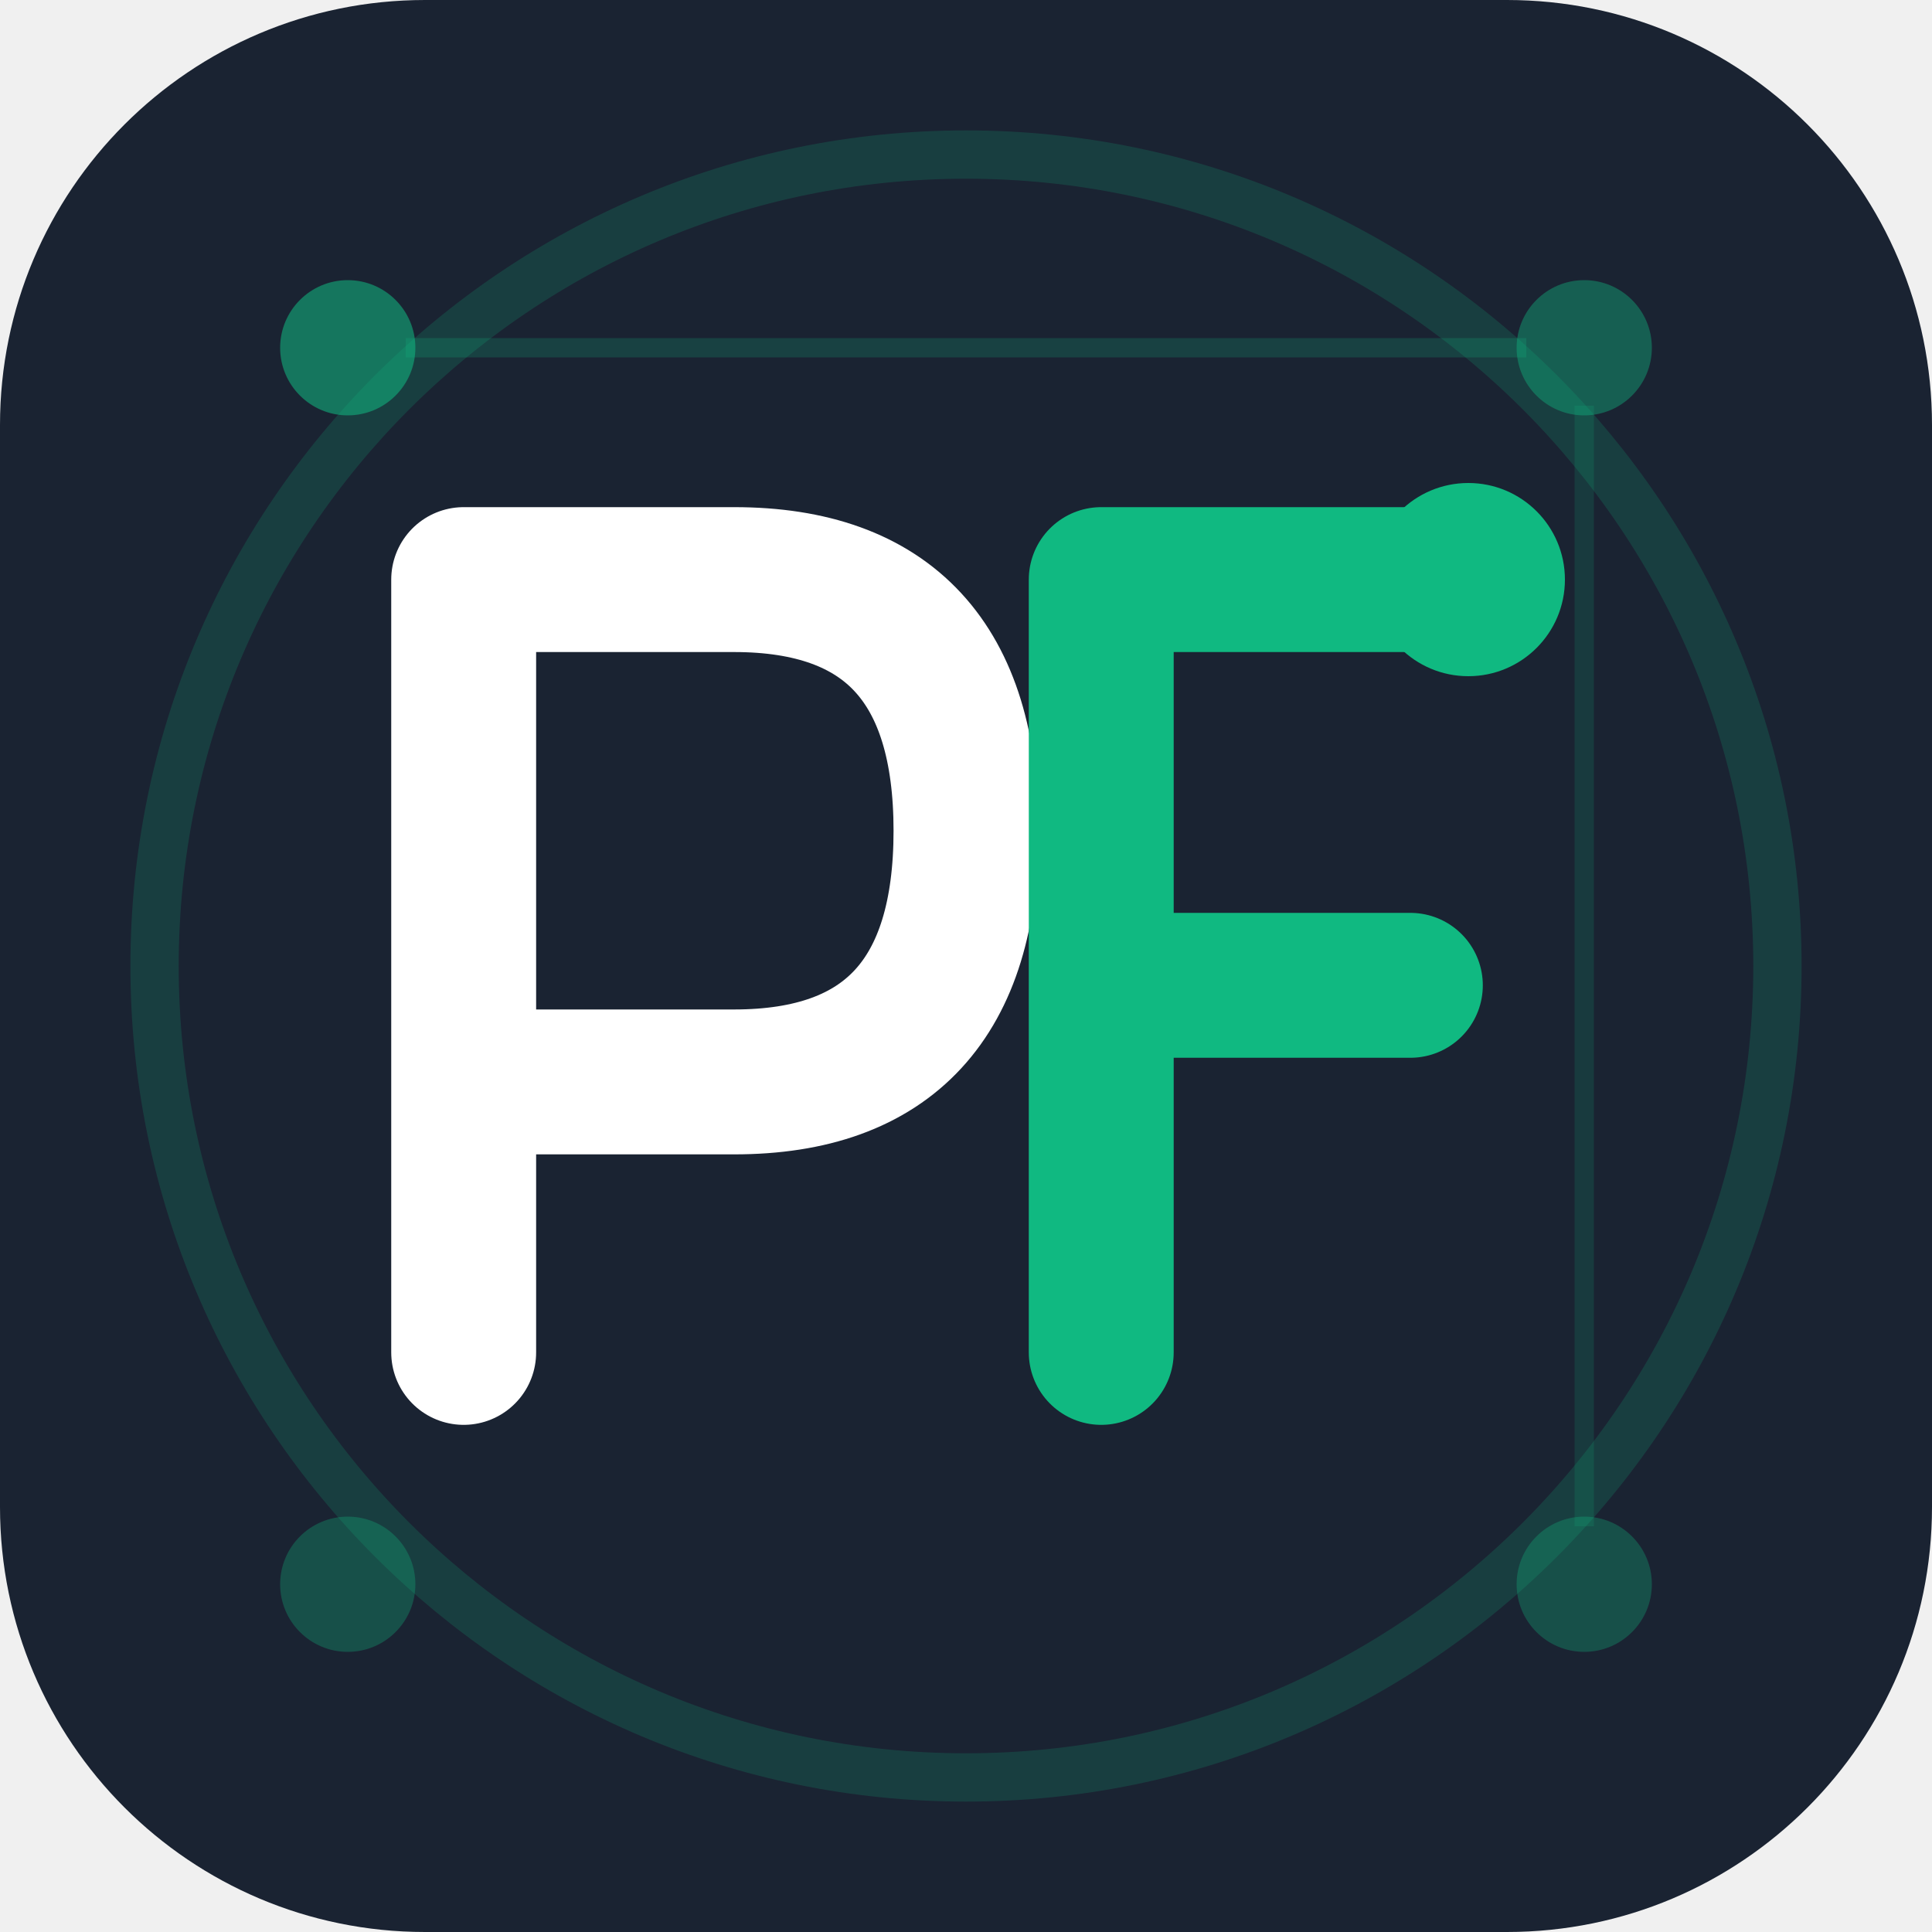
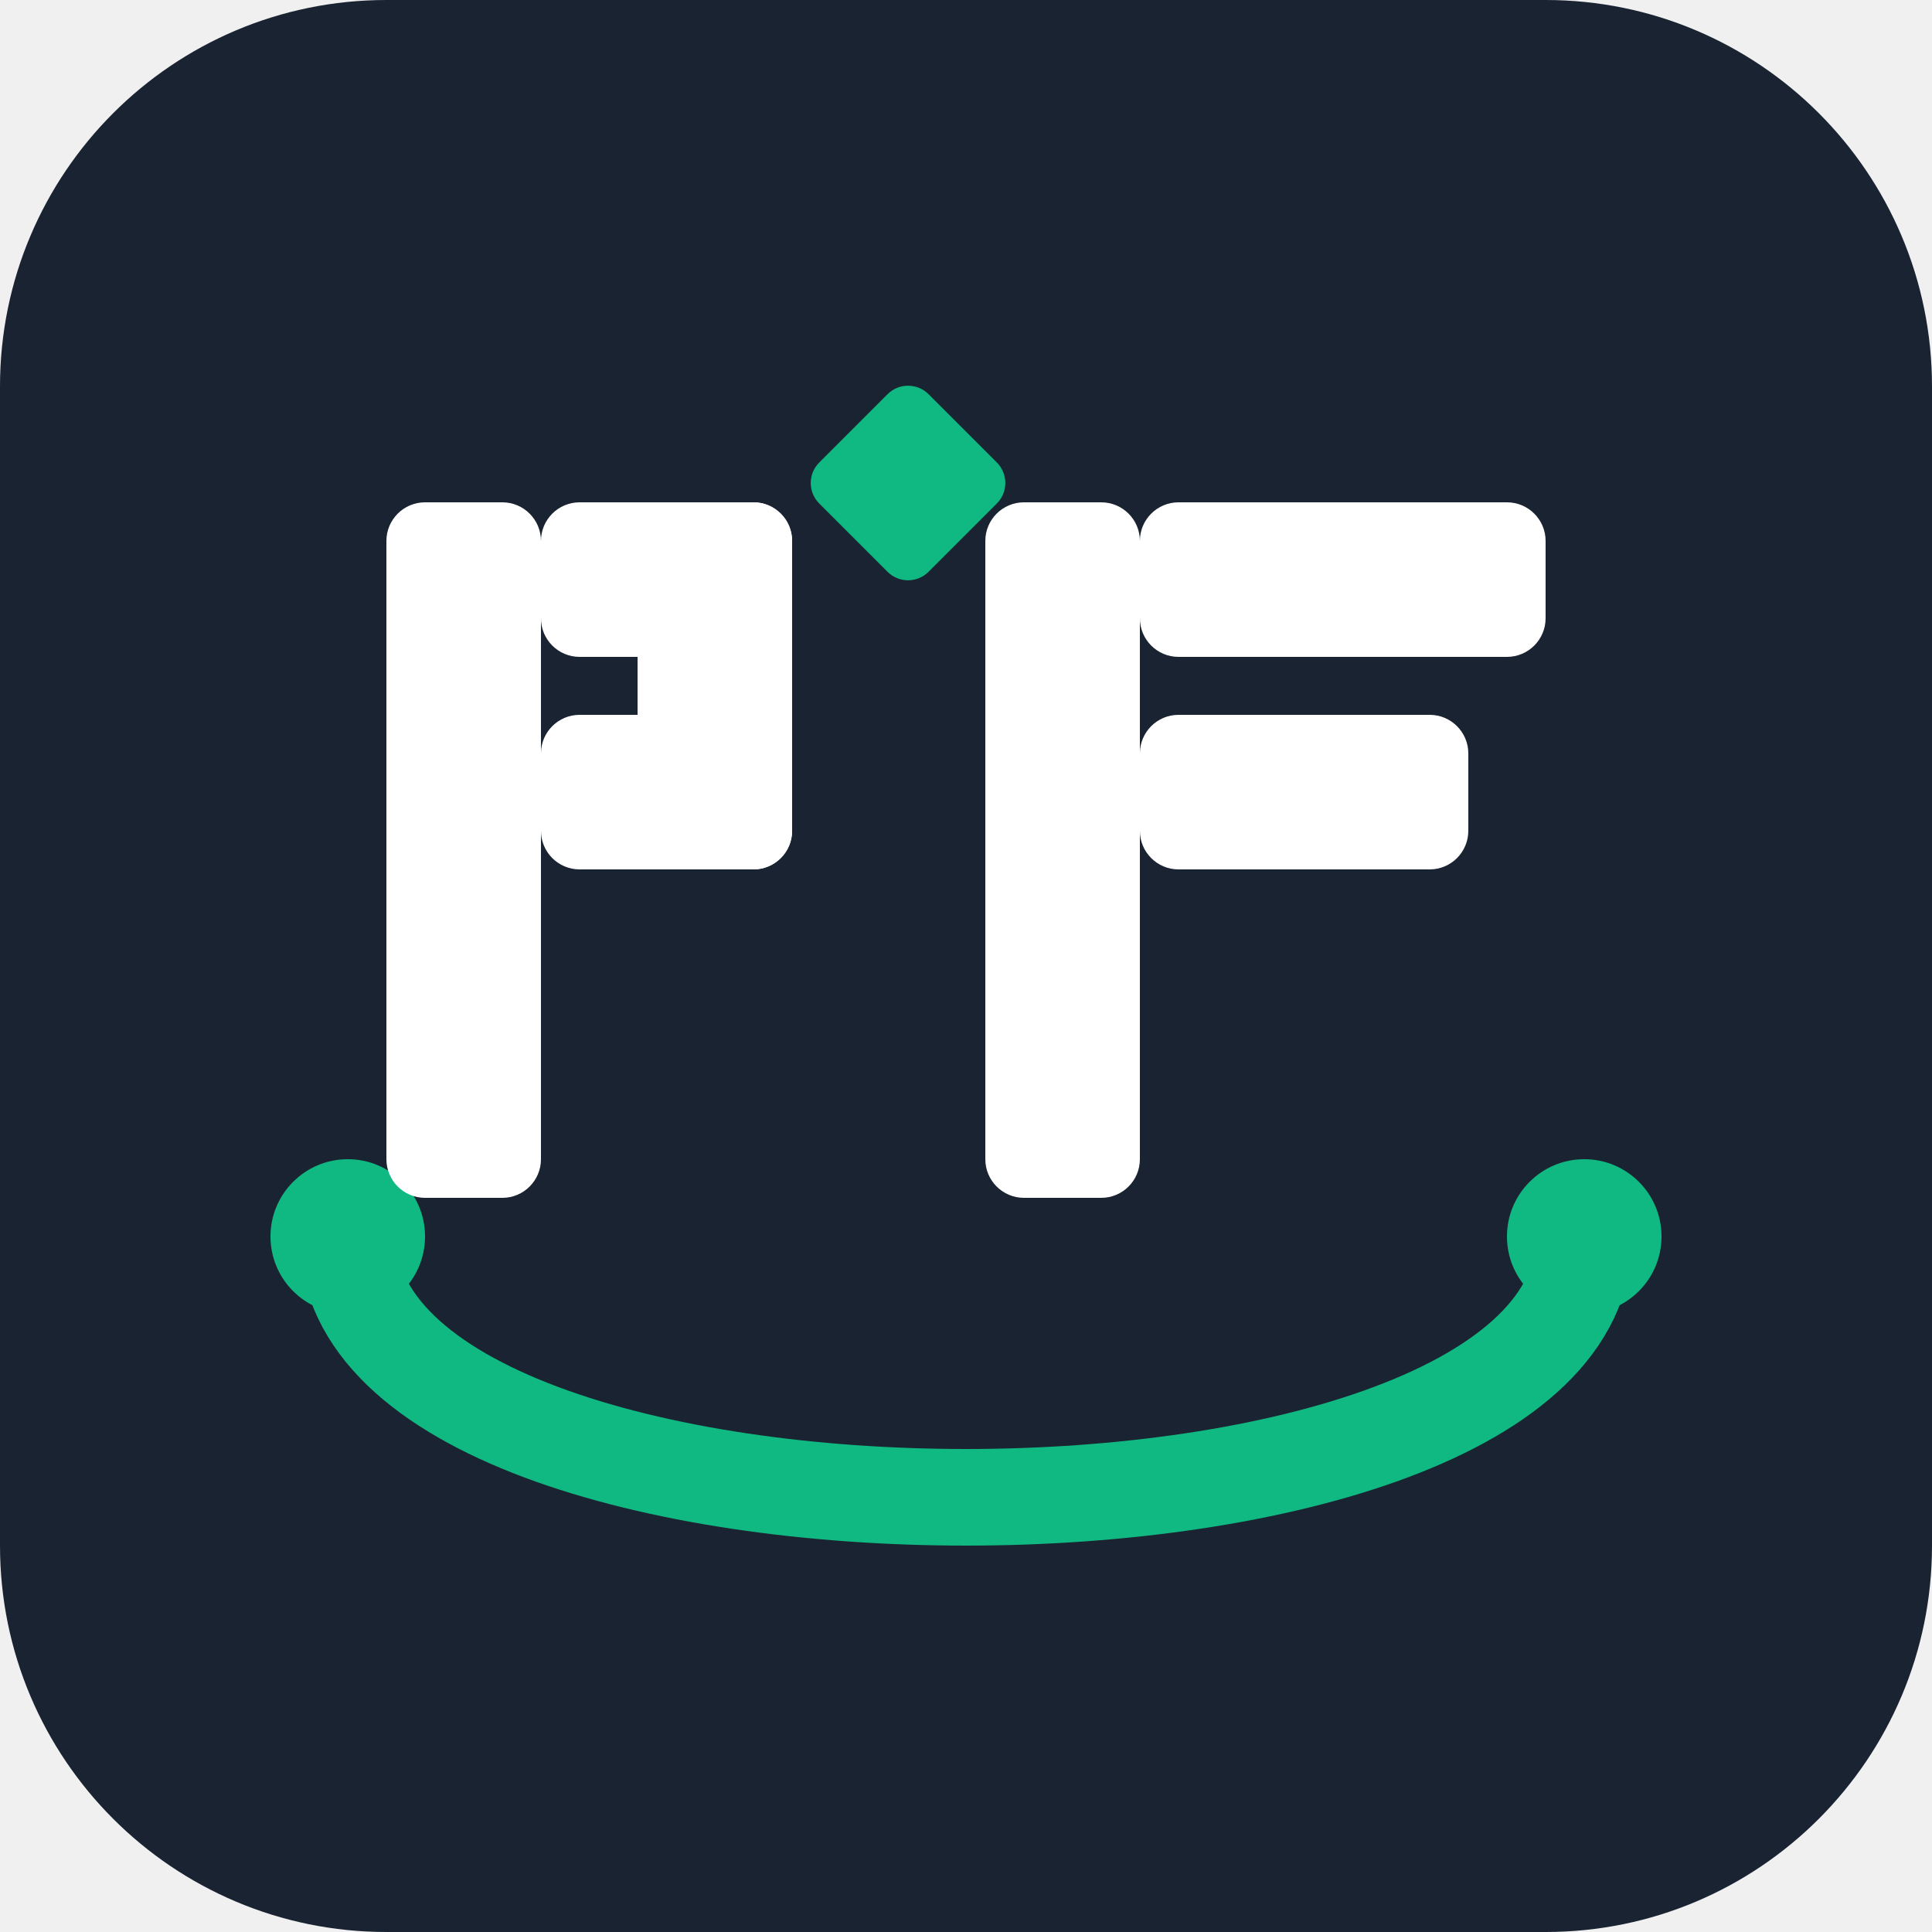
- <svg xmlns="http://www.w3.org/2000/svg" viewBox="0 0 100 100" width="100" height="100">
-   <rect width="100" height="100" rx="22" fill="#1A2332" />
-   <circle cx="50" cy="50" r="42" fill="none" stroke="#10B981" stroke-width="2.5" opacity="0.18" />
-   <circle cx="18" cy="18" r="3.5" fill="#10B981" opacity="0.55" />
-   <circle cx="82" cy="18" r="3.5" fill="#10B981" opacity="0.4" />
-   <circle cx="82" cy="82" r="3.5" fill="#10B981" opacity="0.3" />
-   <circle cx="18" cy="82" r="3.5" fill="#10B981" opacity="0.3" />
-   <line x1="21" y1="18" x2="79" y2="18" stroke="#10B981" stroke-width="1" opacity="0.2" />
-   <line x1="82" y1="21" x2="82" y2="79" stroke="#10B981" stroke-width="1" opacity="0.15" />
-   <path d="M24 30 L24 70        M24 30 L38 30        Q50 30 50 43        Q50 56 38 56        L24 56" fill="none" stroke="#FFFFFF" stroke-width="7.5" stroke-linecap="round" stroke-linejoin="round" />
-   <path d="M57 30 L76 30        M57 30 L57 70        M57 51 L73 51" fill="none" stroke="#10B981" stroke-width="7.5" stroke-linecap="round" stroke-linejoin="round" />
-   <circle cx="76" cy="30" r="5" fill="#10B981" />
+ <svg xmlns="http://www.w3.org/2000/svg" viewBox="0 0 100 100">
+   <rect width="100" height="100" rx="20" fill="#1A2332" />
+   <path d="M 18,64 C 18,82 82,82 82,64" fill="none" stroke="#10B981" stroke-width="5" stroke-linecap="round" />
+   <circle cx="18" cy="64" r="4" fill="#10B981" />
+   <circle cx="82" cy="64" r="4" fill="#10B981" />
+   <rect x="20" y="26" width="8" height="36" rx="2" fill="#FFFFFF" />
+   <rect x="28" y="26" width="13" height="8" rx="2" fill="#FFFFFF" />
+   <rect x="33" y="26" width="8" height="19" rx="2" fill="#FFFFFF" />
+   <rect x="28" y="37" width="13" height="8" rx="2" fill="#FFFFFF" />
+   <rect x="51" y="26" width="8" height="36" rx="2" fill="#FFFFFF" />
+   <rect x="59" y="26" width="21" height="8" rx="2" fill="#FFFFFF" />
+   <rect x="59" y="37" width="17" height="8" rx="2" fill="#FFFFFF" />
+   <rect x="43" y="21" width="8" height="8" rx="1.5" fill="#10B981" transform="rotate(45 47 25)" />
</svg>
